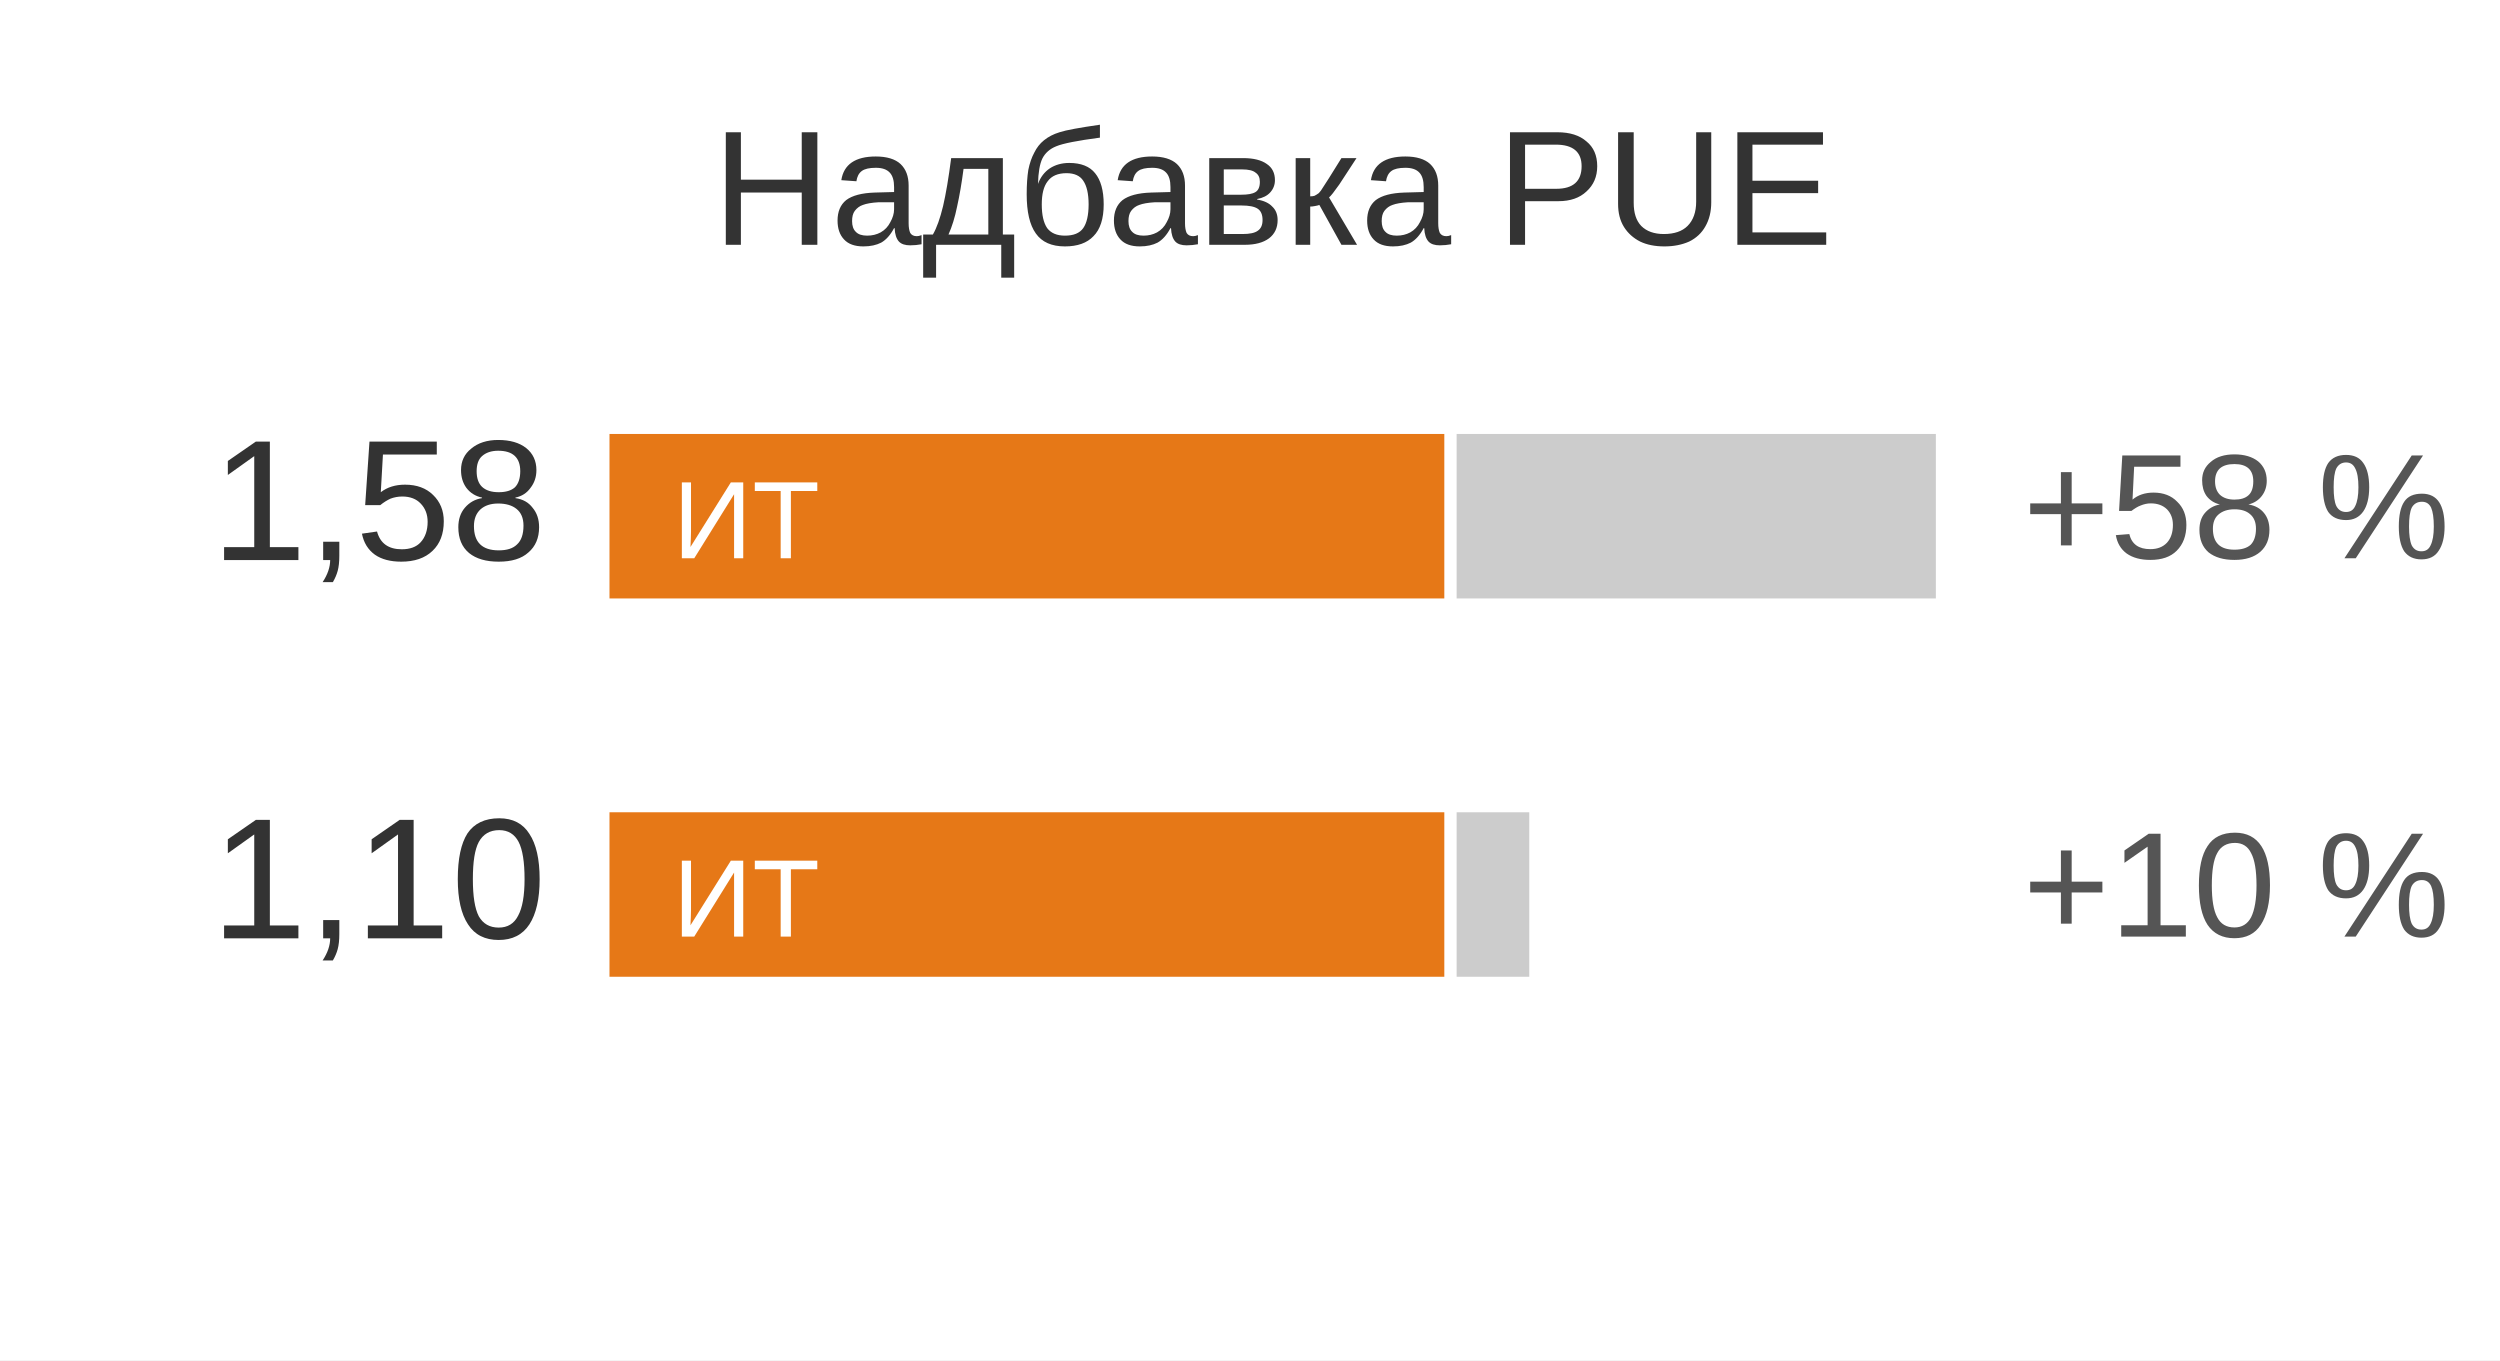
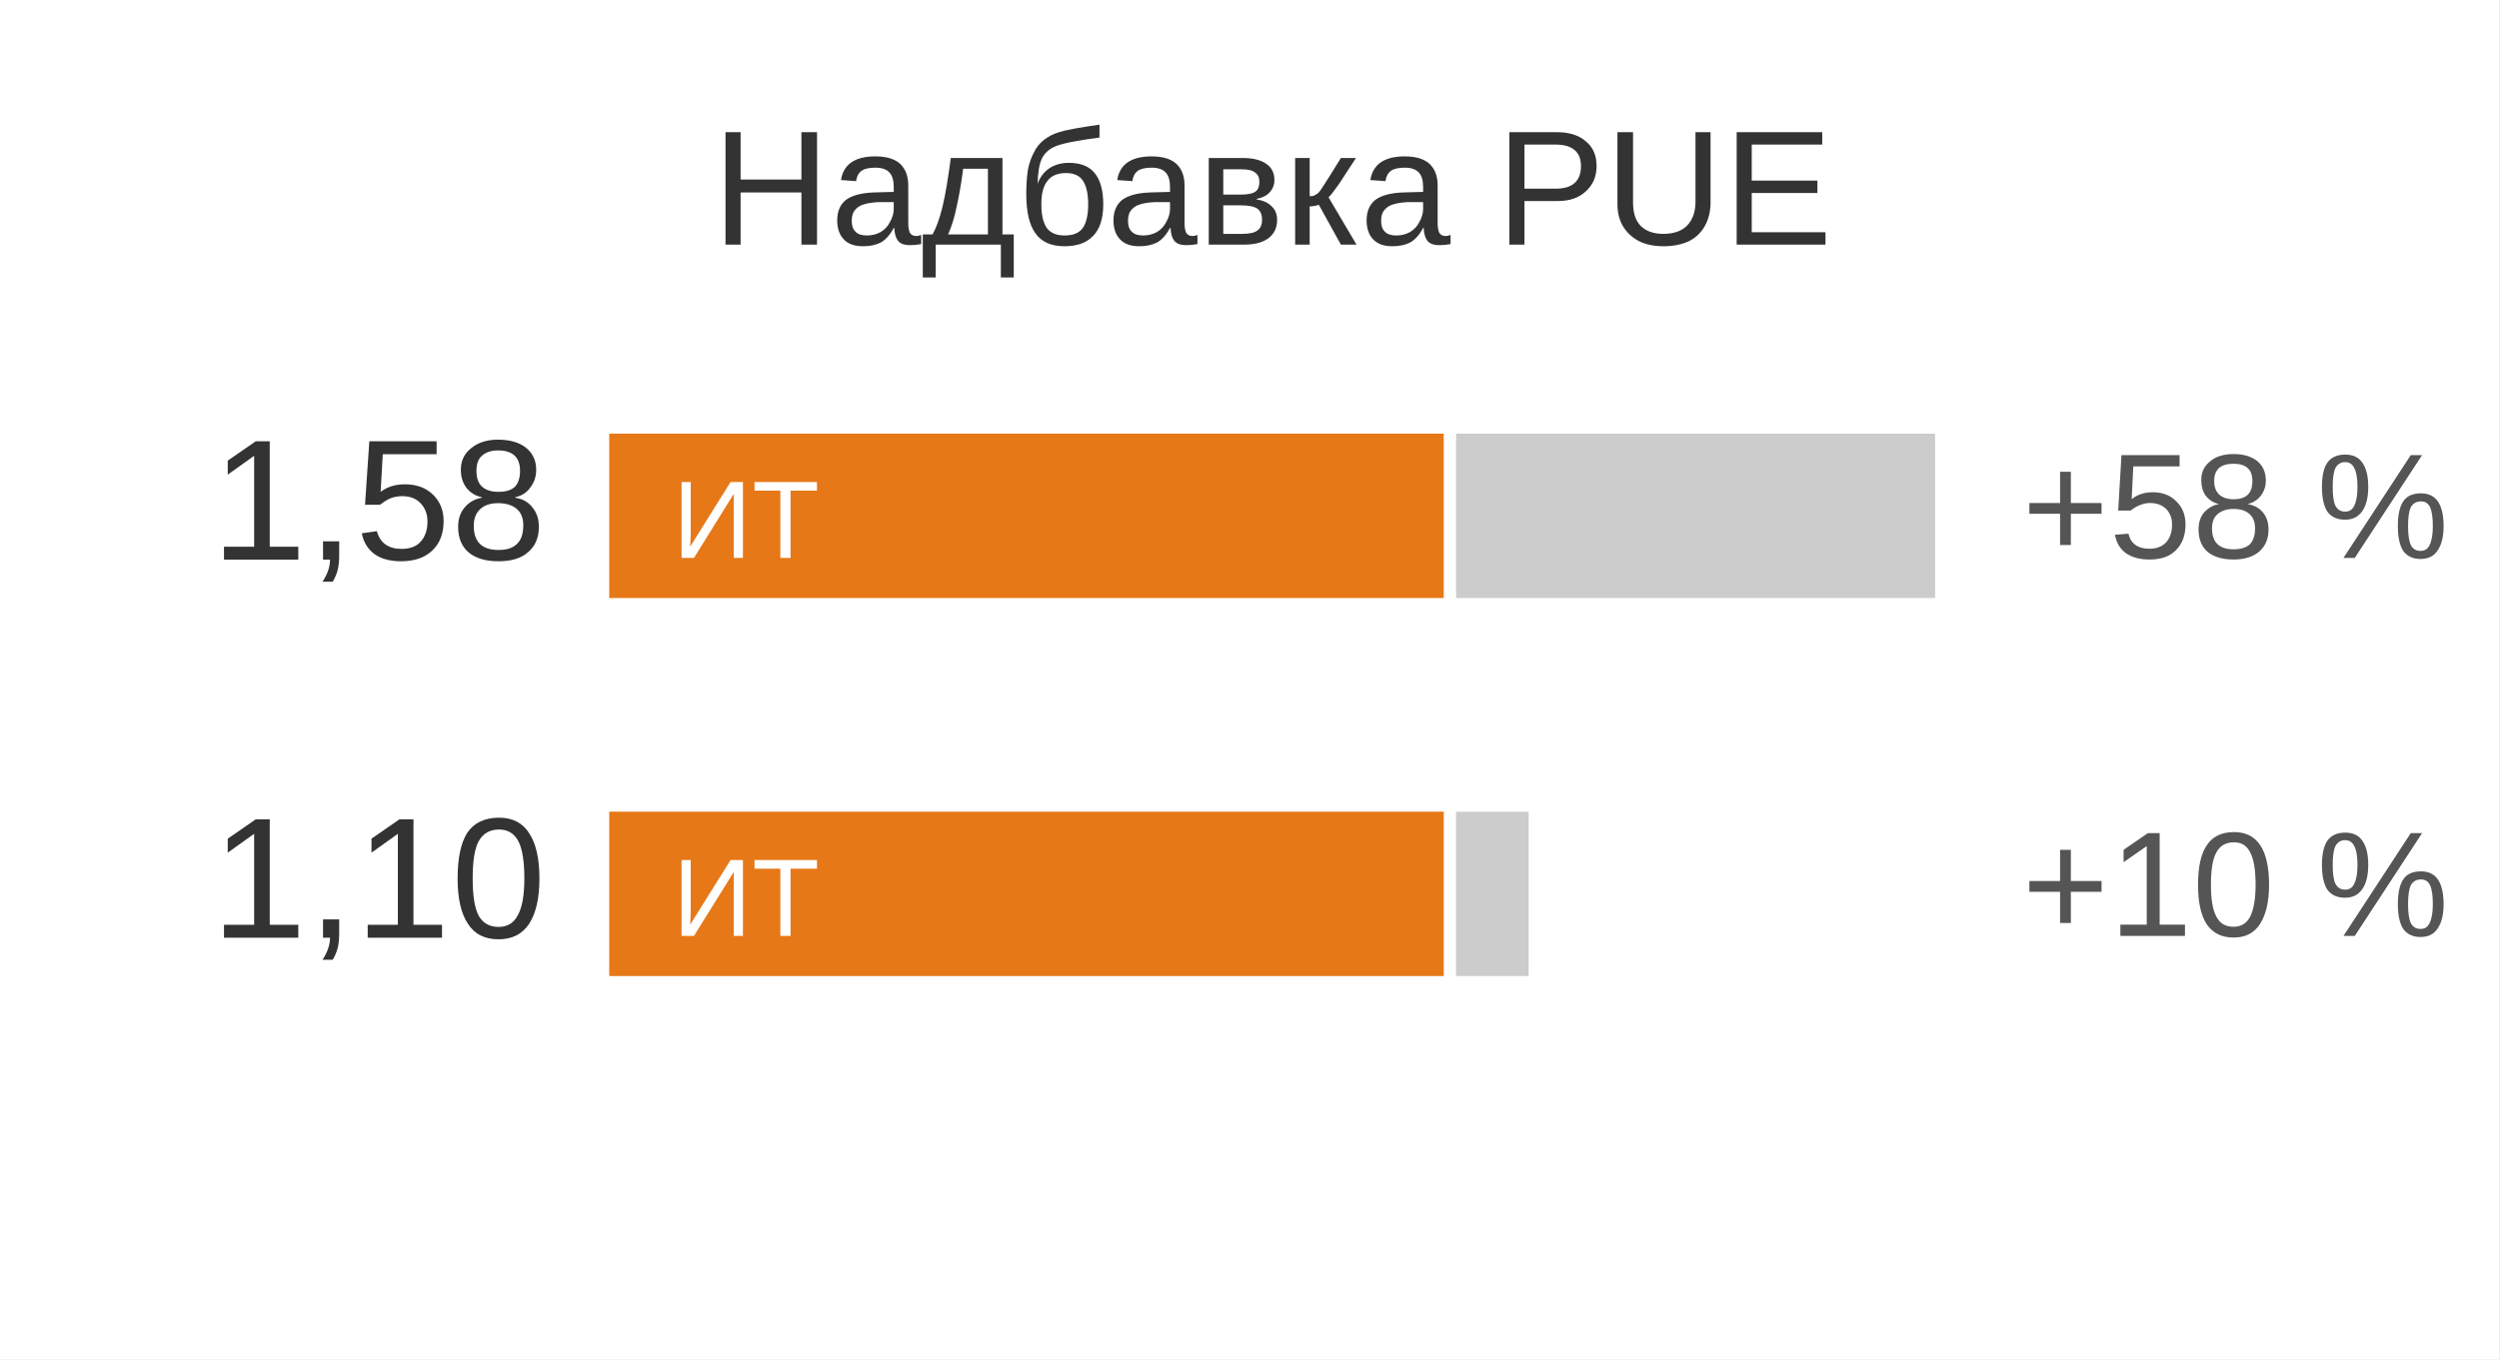
- <svg xmlns="http://www.w3.org/2000/svg" width="72.541pt" height="39.47pt" viewBox="0 0 72.541 39.47" version="1.1" font-family="Helvetica Neue, Helvetica, Arial, sans-serif">
+ <svg xmlns="http://www.w3.org/2000/svg" width="290.16" height="157.88" viewBox="0 0 72.541 39.47" version="1.1" font-family="Helvetica Neue, Helvetica, Arial, sans-serif">
  <defs>
    <style type="text/css">*{stroke-linejoin: round; stroke-linecap: butt}</style>
  </defs>
  <g id="figure_1">
    <g id="patch_1">
      <path d="M 0 39.47 L 72.541 39.47 L 72.541 0 L 0 0 z " style="fill: #ffffff" />
    </g>
    <g id="axes_1">
      <g id="patch_2">
        <path d="M 1.44 38.03 L 68.4 38.03 L 68.4 1.44 L 1.44 1.44 z " style="fill: #ffffff" />
      </g>
      <g id="patch_3">
        <path d="M 17.51 17.54 L 42.091 17.54 L 42.091 12.417 L 17.51 12.417 z " clip-path="url(#p0962d27eb9)" style="fill: #e67817; stroke: #ffffff; stroke-width: 0.35; stroke-linejoin: miter" />
      </g>
      <g id="patch_4">
        <path d="M 42.091 17.54 L 56.347 17.54 L 56.347 12.417 L 42.091 12.417 z " clip-path="url(#p0962d27eb9)" style="fill: #cccccc; stroke: #ffffff; stroke-width: 0.35; stroke-linejoin: miter" />
      </g>
      <g id="patch_5">
        <path d="M 17.51 28.517 L 42.091 28.517 L 42.091 23.394 L 17.51 23.394 z " clip-path="url(#p0962d27eb9)" style="fill: #e67817; stroke: #ffffff; stroke-width: 0.35; stroke-linejoin: miter" />
      </g>
      <g id="patch_6">
        <path d="M 42.091 28.517 L 44.549 28.517 L 44.549 23.394 L 42.091 23.394 z " clip-path="url(#p0962d27eb9)" style="fill: #cccccc; stroke: #ffffff; stroke-width: 0.35; stroke-linejoin: miter" />
      </g>
      <g id="matplotlib.axis_1" />
      <g id="matplotlib.axis_2" />
      <text transform="translate(6.1272 16.25071)" font-size="5" font-family="Liberation Sans, Arial, Helvetica, sans-serif" fill="#333333">1,58</text>
      <text transform="translate(19.5192 16.19982)" font-size="3.208" font-family="Liberation Sans, Arial, Helvetica, sans-serif" fill="#ffffff">ИТ</text>
      <text transform="translate(58.6908 16.19982)" font-size="4.334" font-family="Liberation Sans, Arial, Helvetica, sans-serif" fill="#555555">+58 %</text>
      <text transform="translate(6.1272 27.22783)" font-size="5" font-family="Liberation Sans, Arial, Helvetica, sans-serif" fill="#333333">1,10</text>
      <text transform="translate(19.5192 27.17694)" font-size="3.208" font-family="Liberation Sans, Arial, Helvetica, sans-serif" fill="#ffffff">ИТ</text>
      <text transform="translate(58.6908 27.17694)" font-size="4.334" font-family="Liberation Sans, Arial, Helvetica, sans-serif" fill="#555555">+10 %</text>
      <text transform="translate(20.66982 7.103114)" font-size="4.748" font-family="Liberation Sans, Arial, Helvetica, sans-serif" fill="#333333">Надбавка PUE</text>
    </g>
  </g>
  <defs>
    <clipPath id="p0962d27eb9">
      <rect x="1.44" y="1.44" width="66.96" height="36.59" />
    </clipPath>
  </defs>
</svg>
